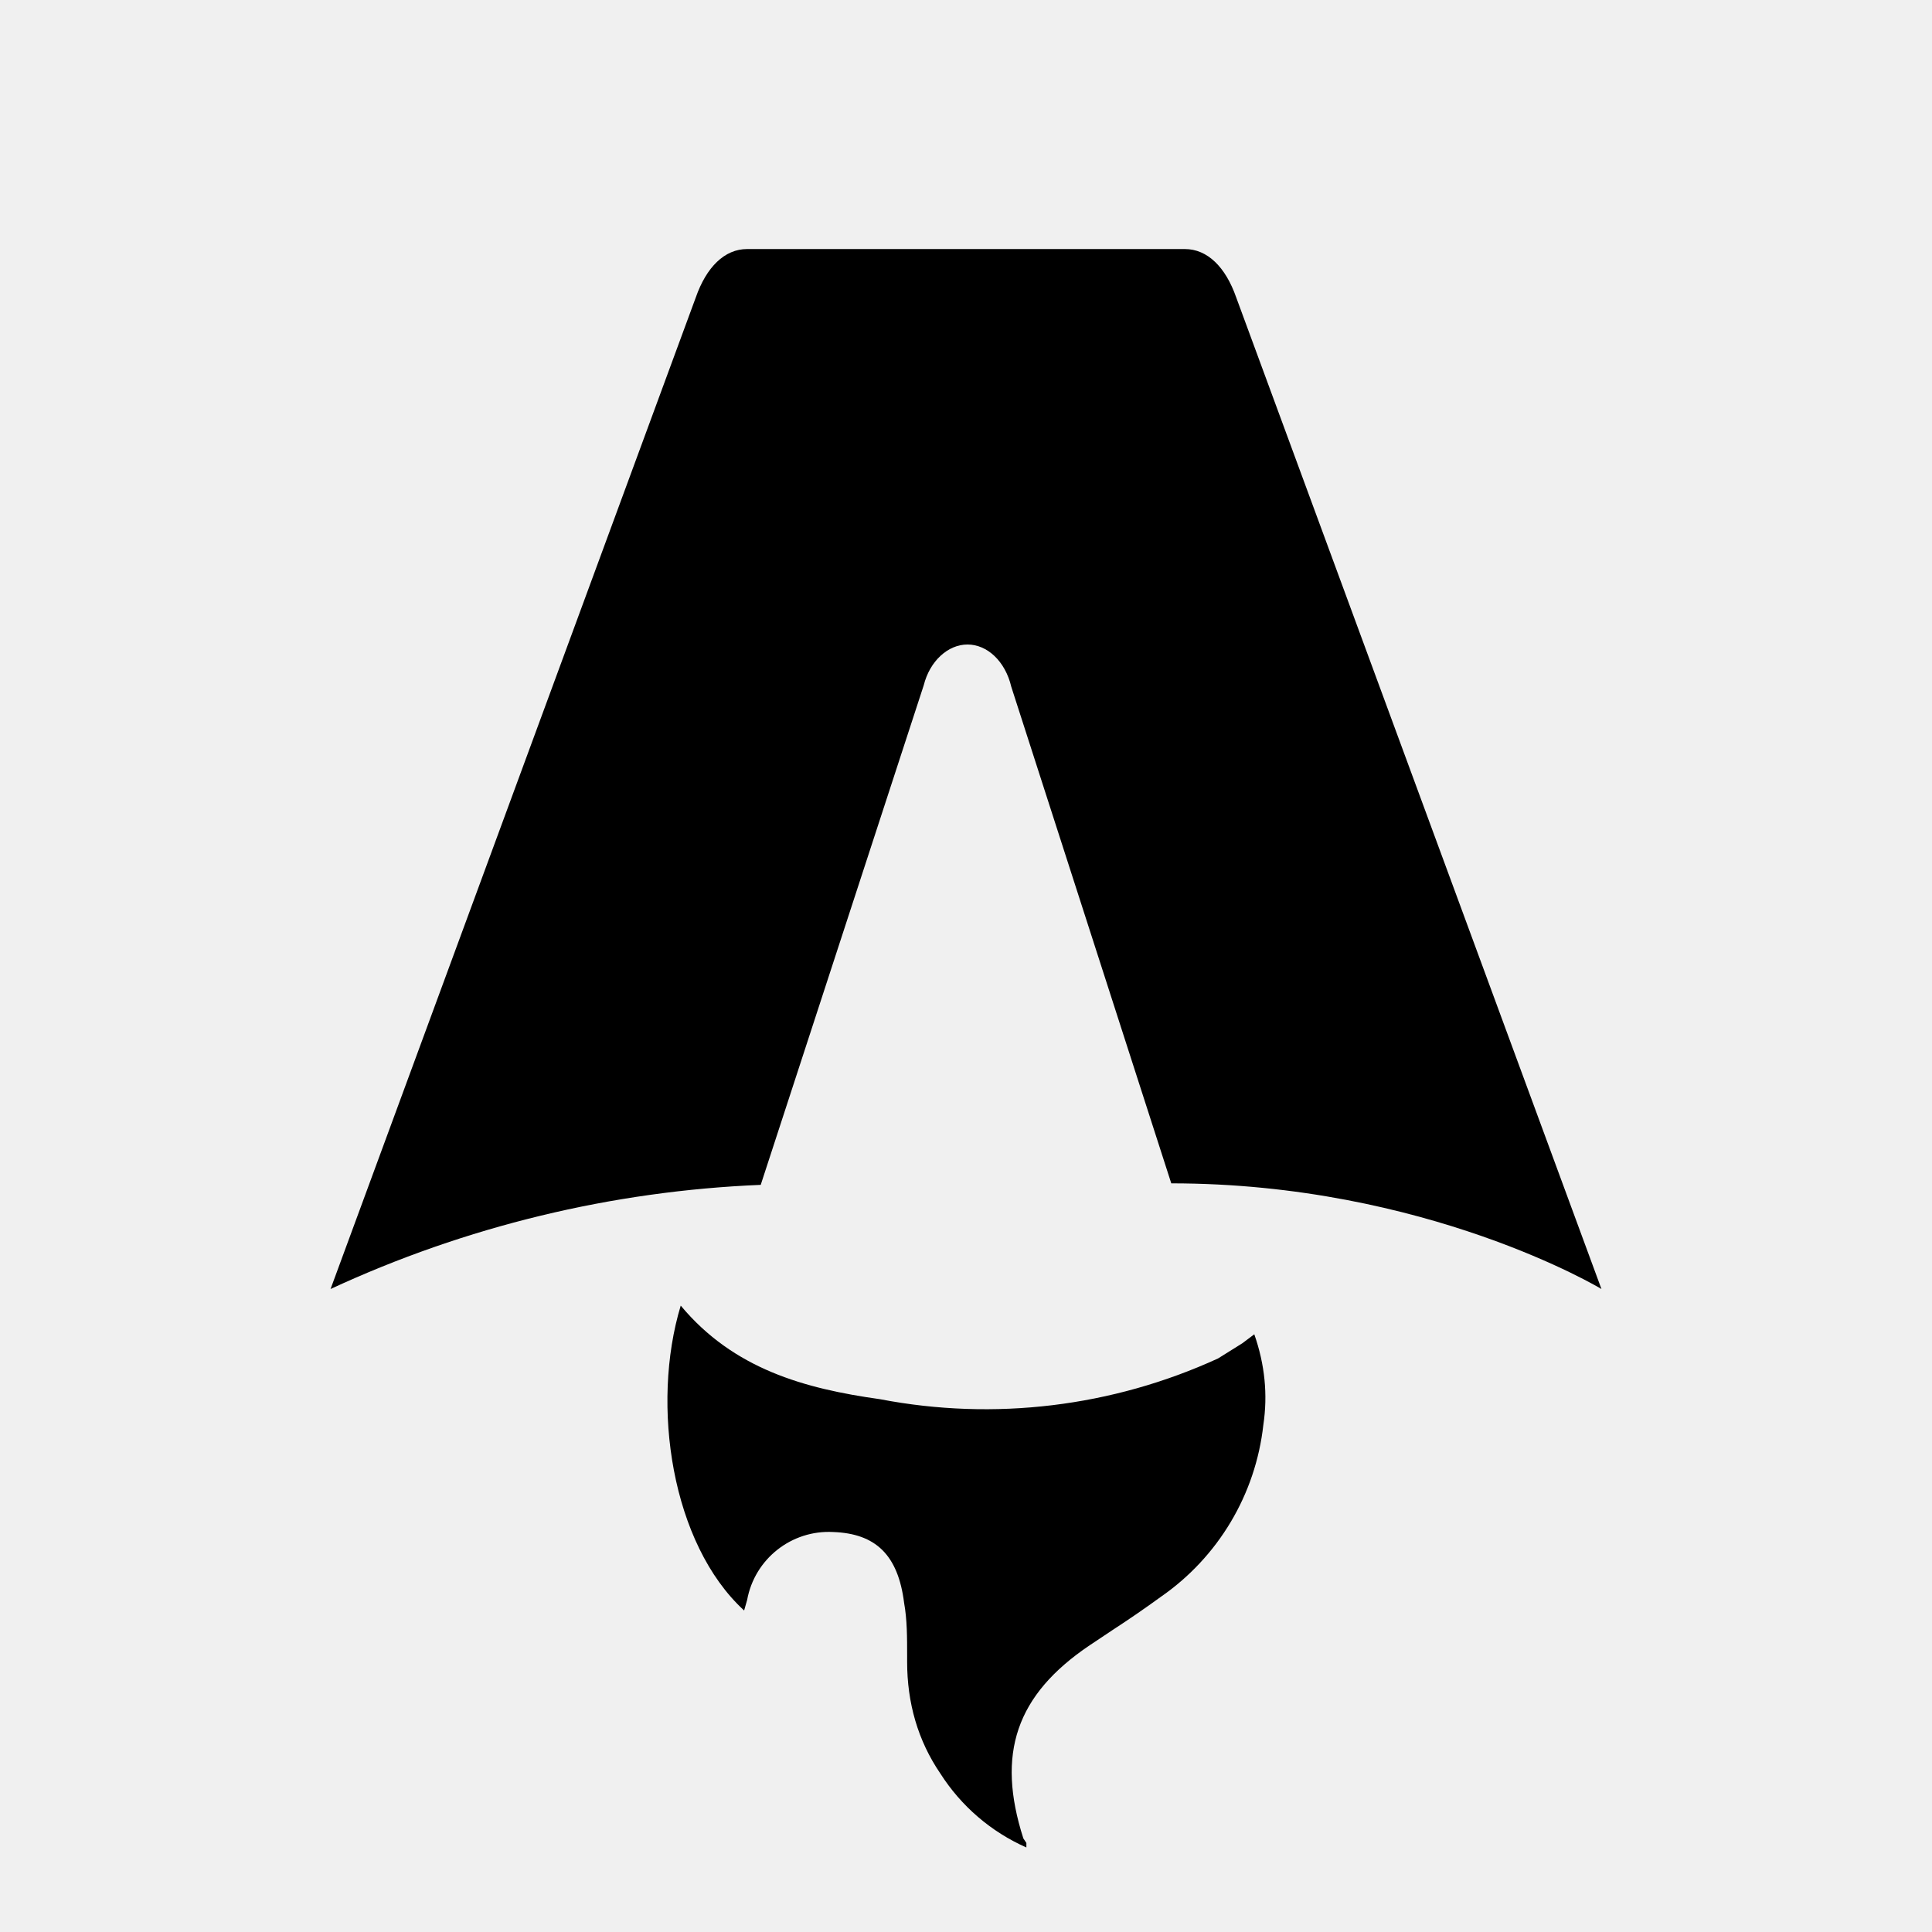
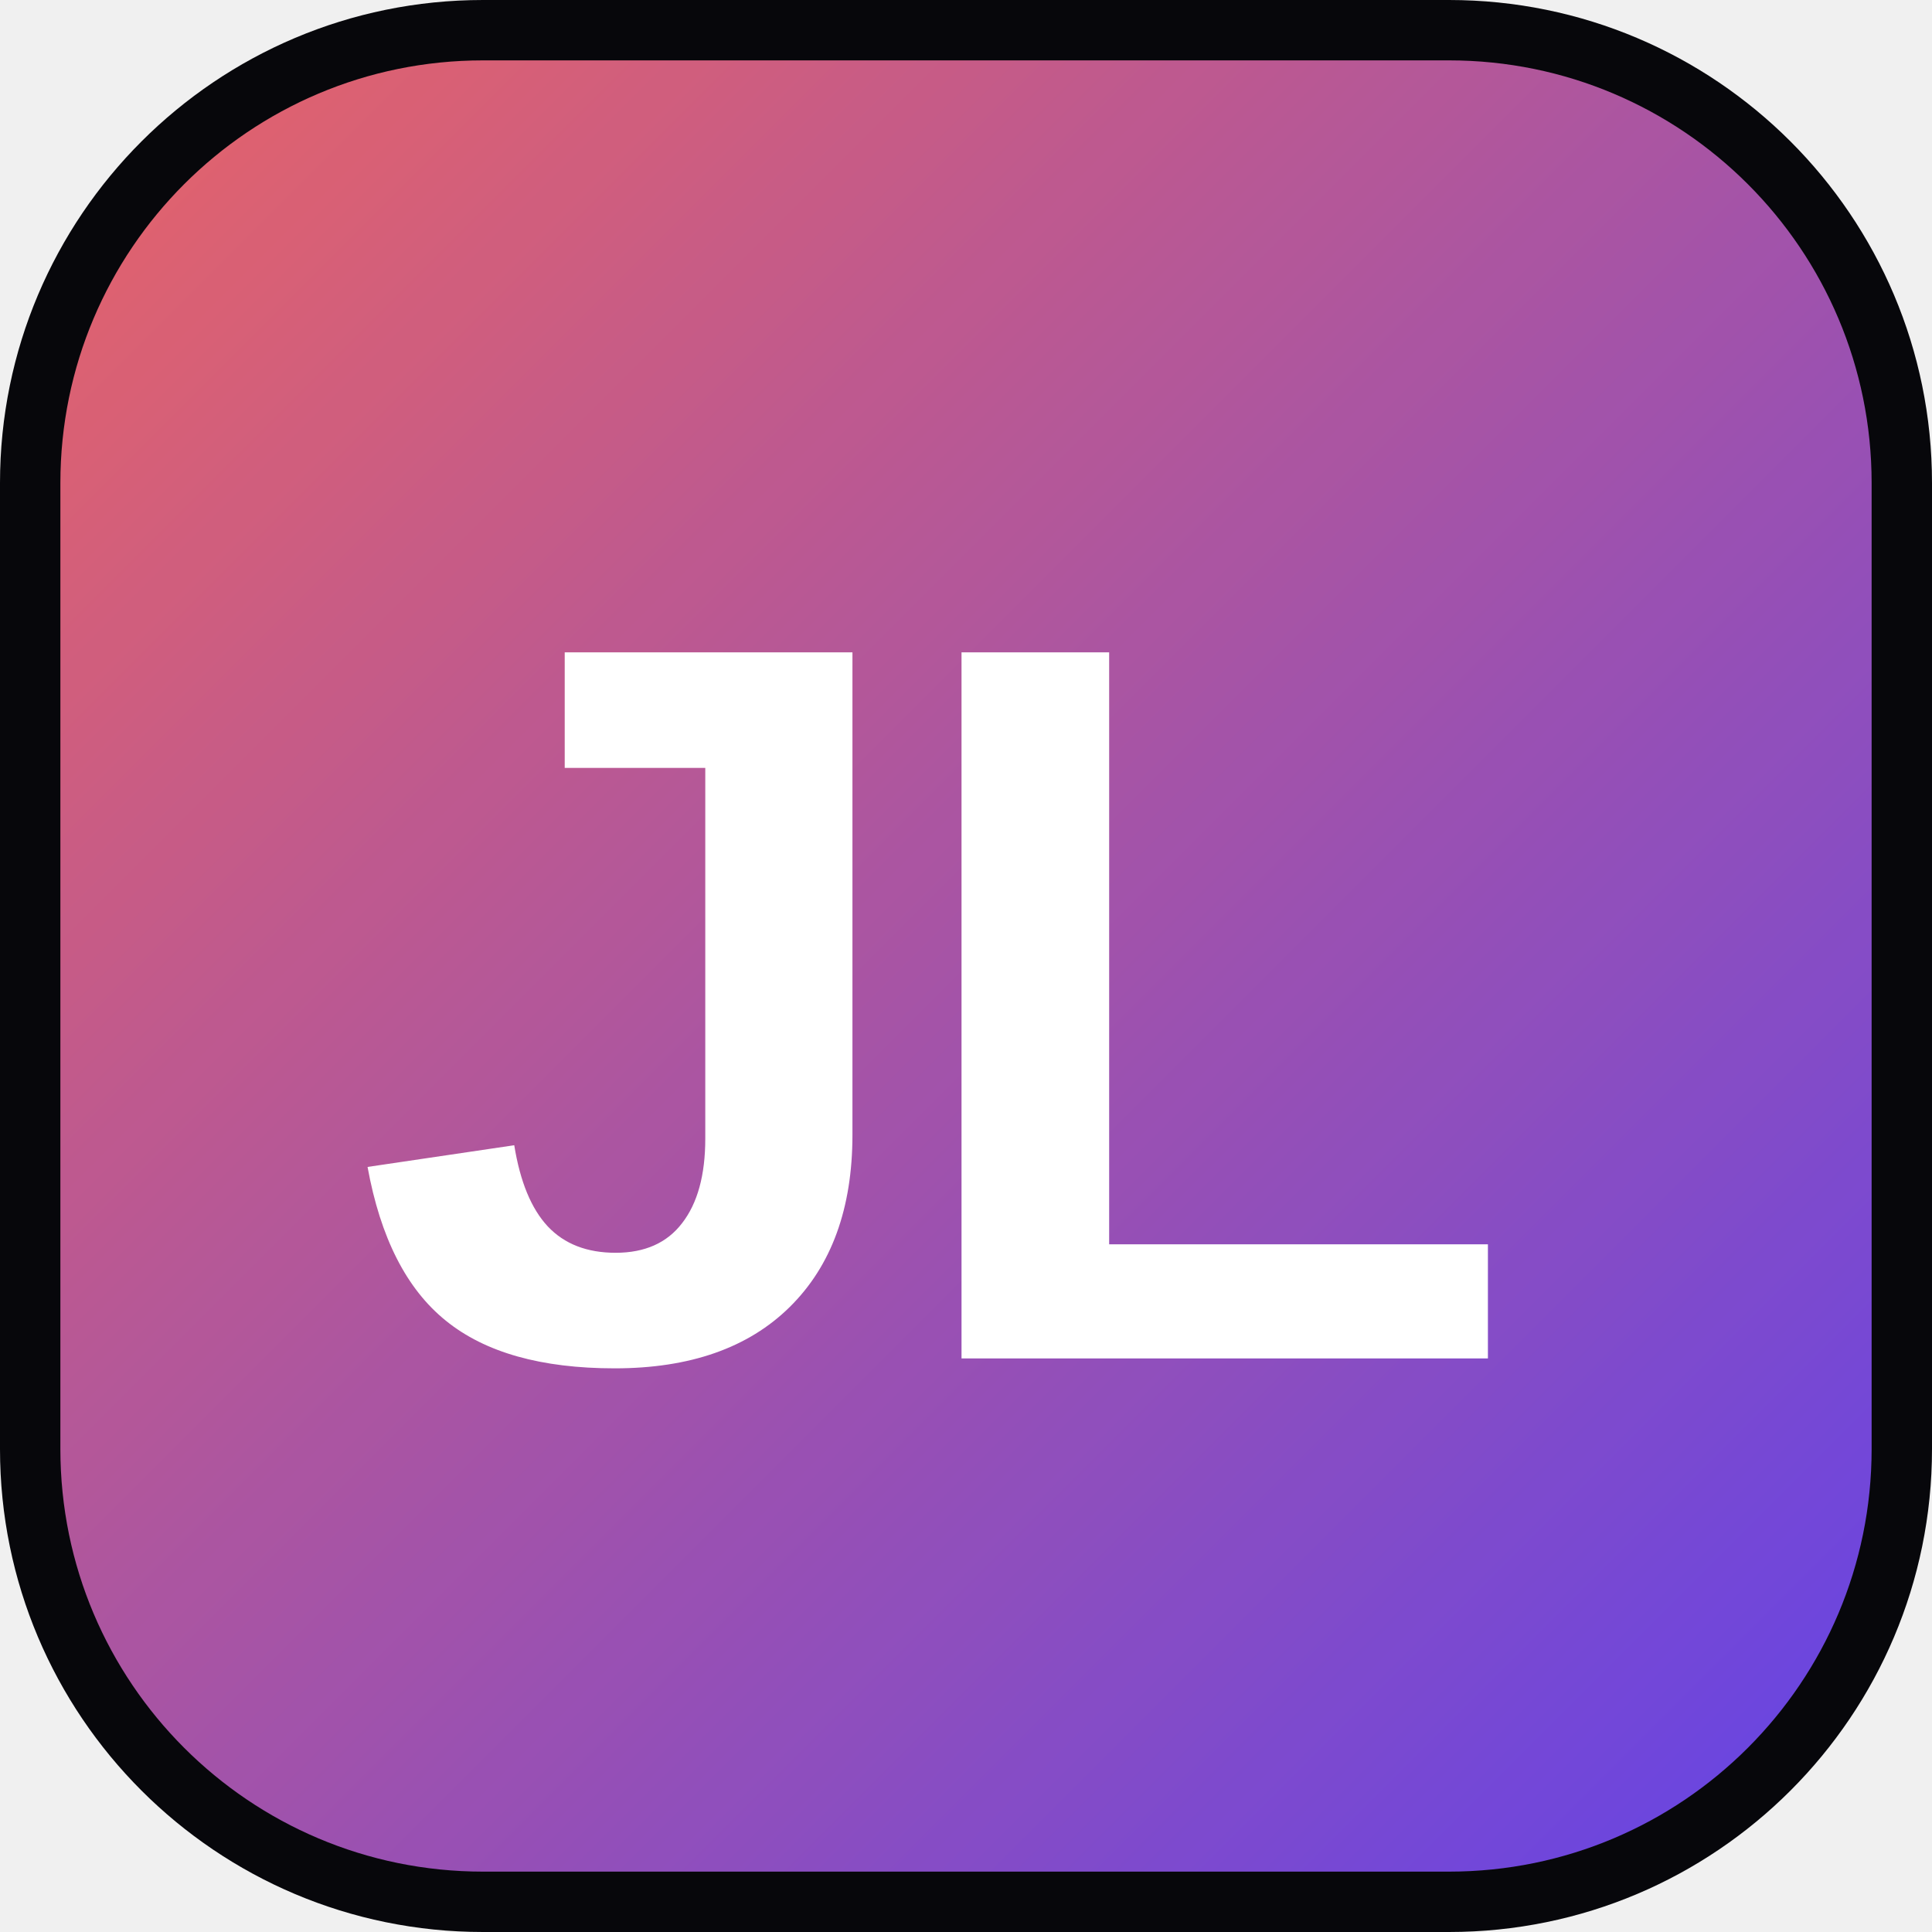
- <svg xmlns="http://www.w3.org/2000/svg" fill="none" viewBox="0 0 128 128">
-   <path d="M50.4 78.5a75.1 75.1 0 0 0-28.5 6.9l24.2-65.7c.7-2 1.9-3.2 3.4-3.2h29c1.5 0 2.7 1.2 3.4 3.2l24.2 65.7s-11.6-7-28.5-7L67 45.5c-.4-1.7-1.6-2.8-2.9-2.8-1.3 0-2.5 1.1-2.9 2.7L50.4 78.5Zm-1.1 28.2Zm-4.2-20.2c-2 6.6-.6 15.8 4.2 20.2a17.5 17.5 0 0 1 .2-.7 5.5 5.5 0 0 1 5.7-4.5c2.8.1 4.3 1.5 4.7 4.7.2 1.1.2 2.3.2 3.5v.4c0 2.7.7 5.2 2.2 7.4a13 13 0 0 0 5.7 4.9v-.3l-.2-.3c-1.8-5.6-.5-9.5 4.4-12.8l1.5-1a73 73 0 0 0 3.2-2.2 16 16 0 0 0 6.8-11.4c.3-2 .1-4-.6-6l-.8.6-1.6 1a37 37 0 0 1-22.4 2.7c-5-.7-9.7-2-13.2-6.2Z" />
-   <style>
-         path { fill: #000; }
-         @media (prefers-color-scheme: dark) {
-             path { fill: #FFF; }
-         }
-     </style>
+ <svg xmlns="http://www.w3.org/2000/svg" viewBox="0 0 64 64">
+   <defs>
+     <linearGradient id="g" x1="0" y1="0" x2="1" y2="1">
+       <stop offset="0" stop-color="#ff6d71" />
+       <stop offset="1" stop-color="#6d4aff" />
+     </linearGradient>
+   </defs>
+   <rect width="64" height="64" rx="16" fill="#07070b" />
+   <rect x="2" y="2" width="60" height="60" rx="14" fill="url(#g)" opacity=".9" />
+   <text x="31" y="45" text-anchor="middle" font-family="Syne,'Segoe UI',Arial,sans-serif" font-weight="800" font-size="34" fill="#fff" letter-spacing="-1">JL</text>
</svg>
